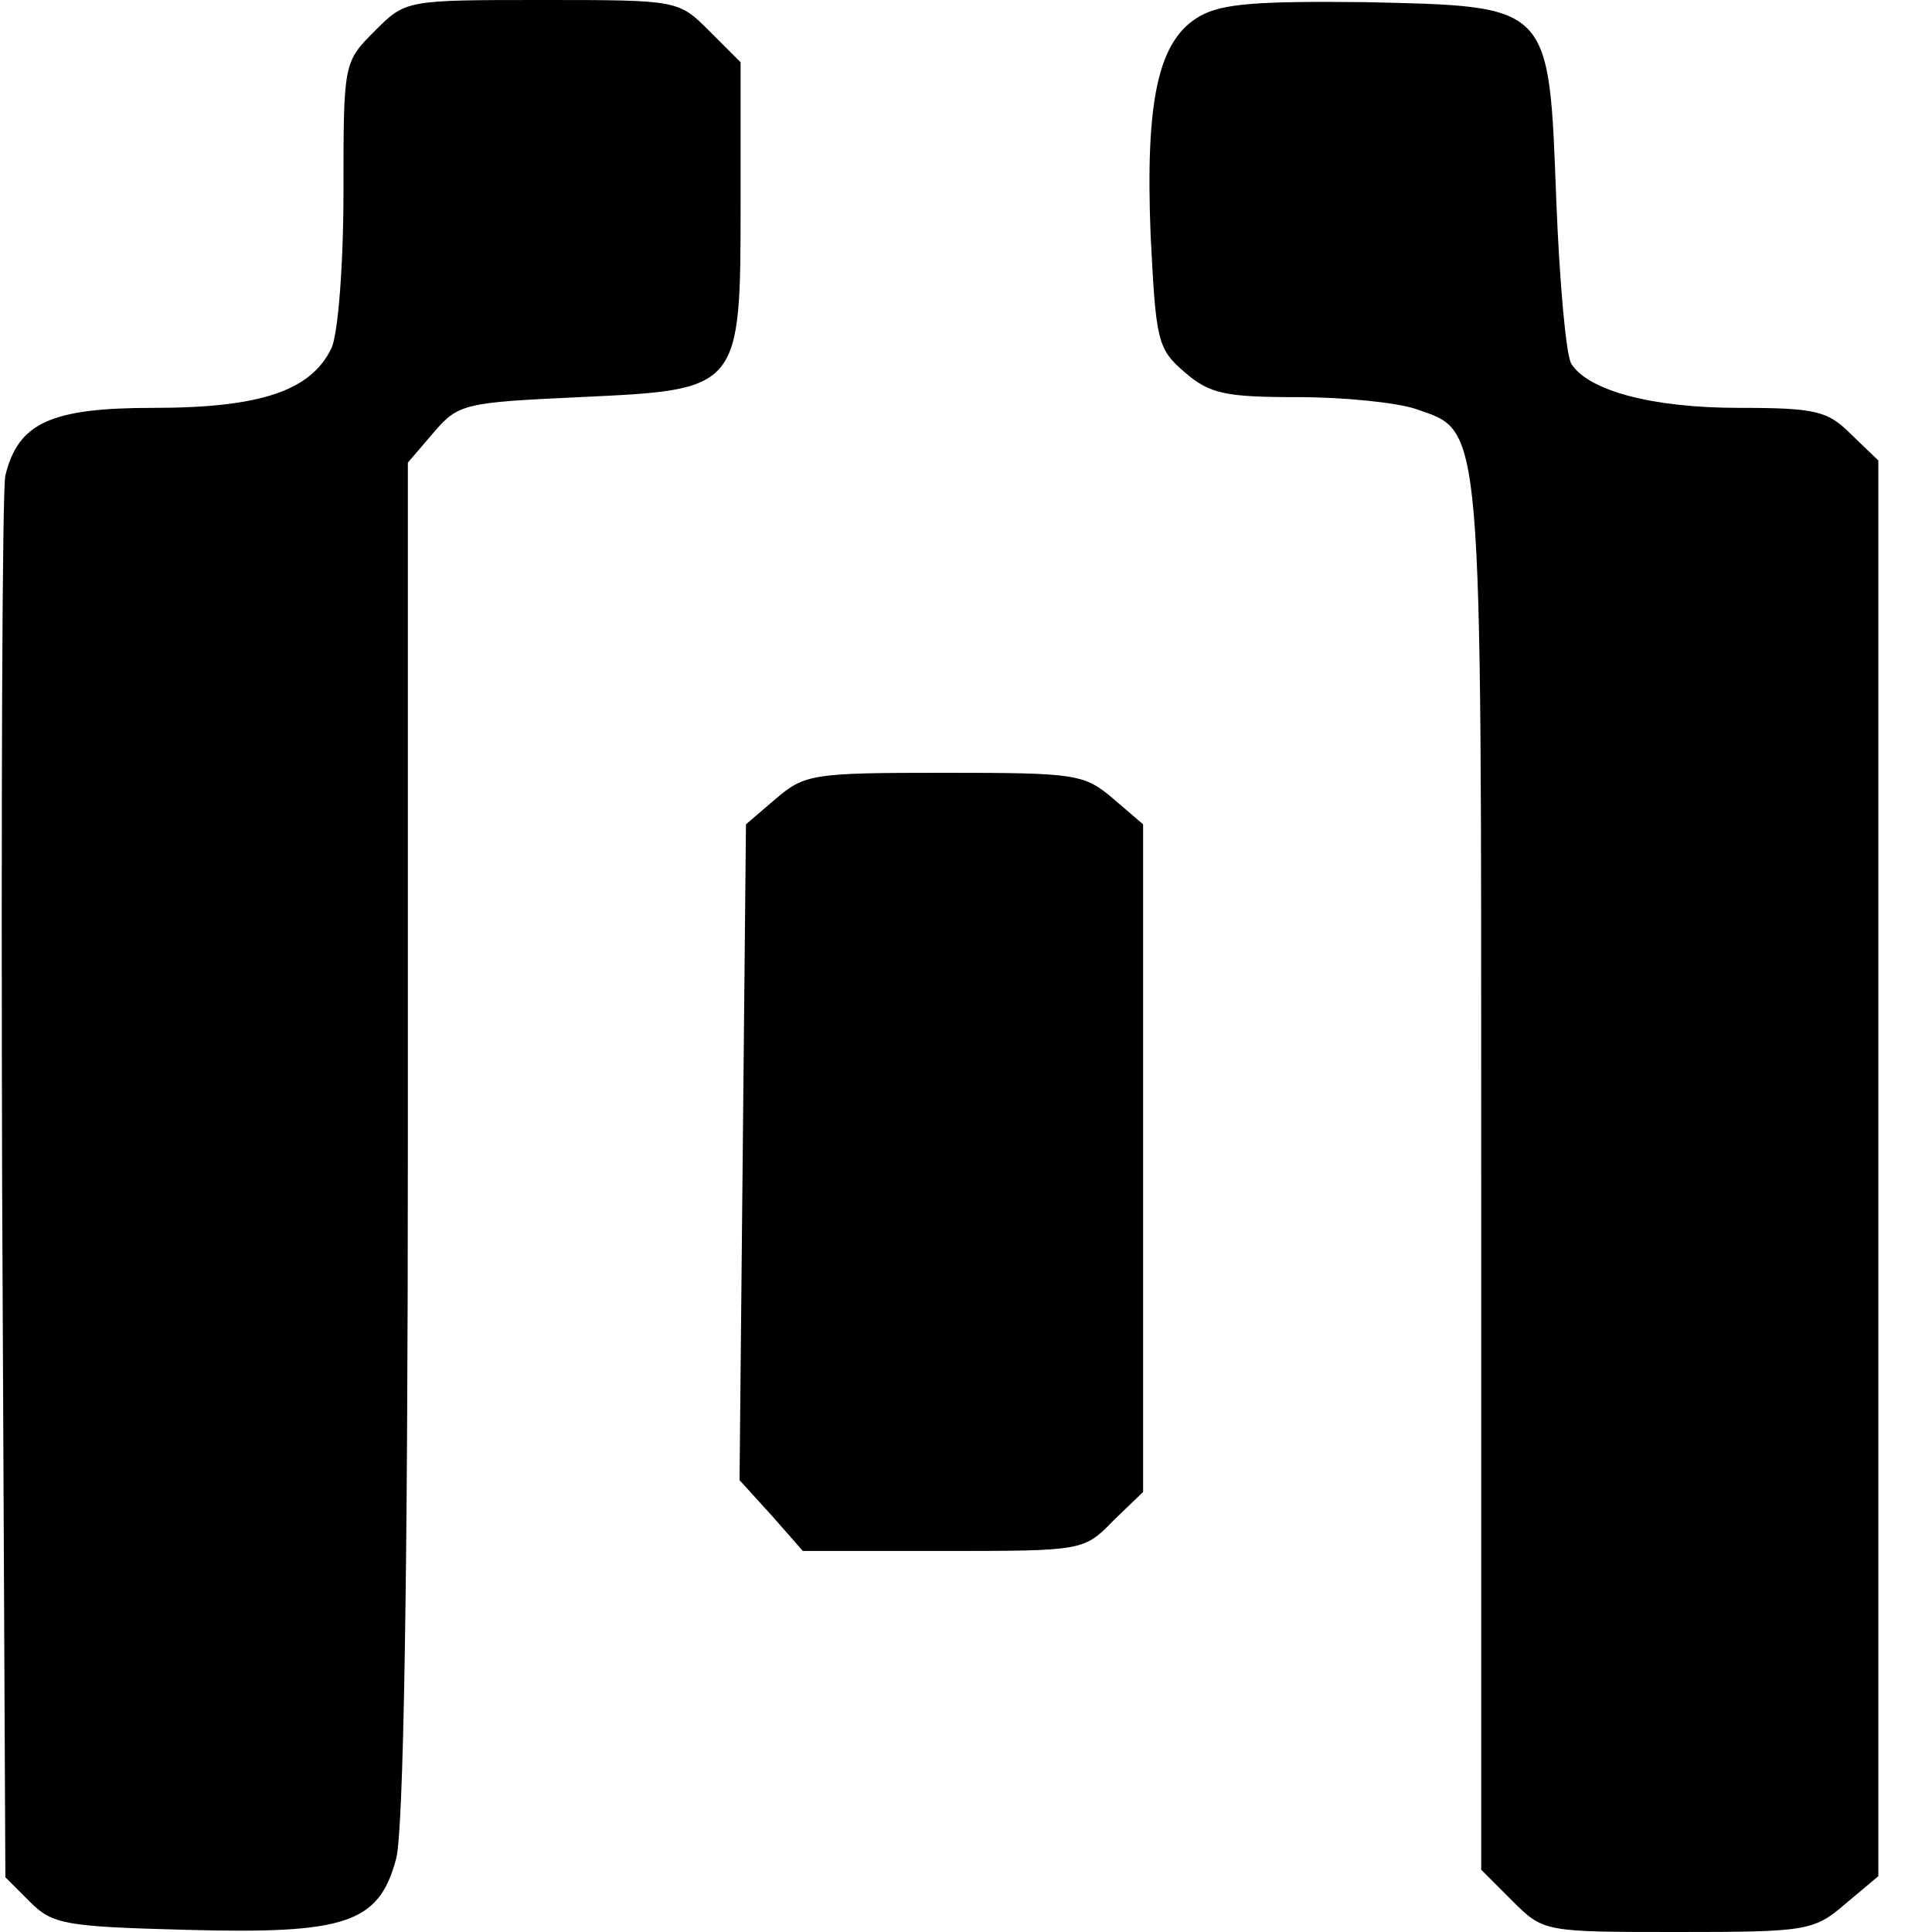
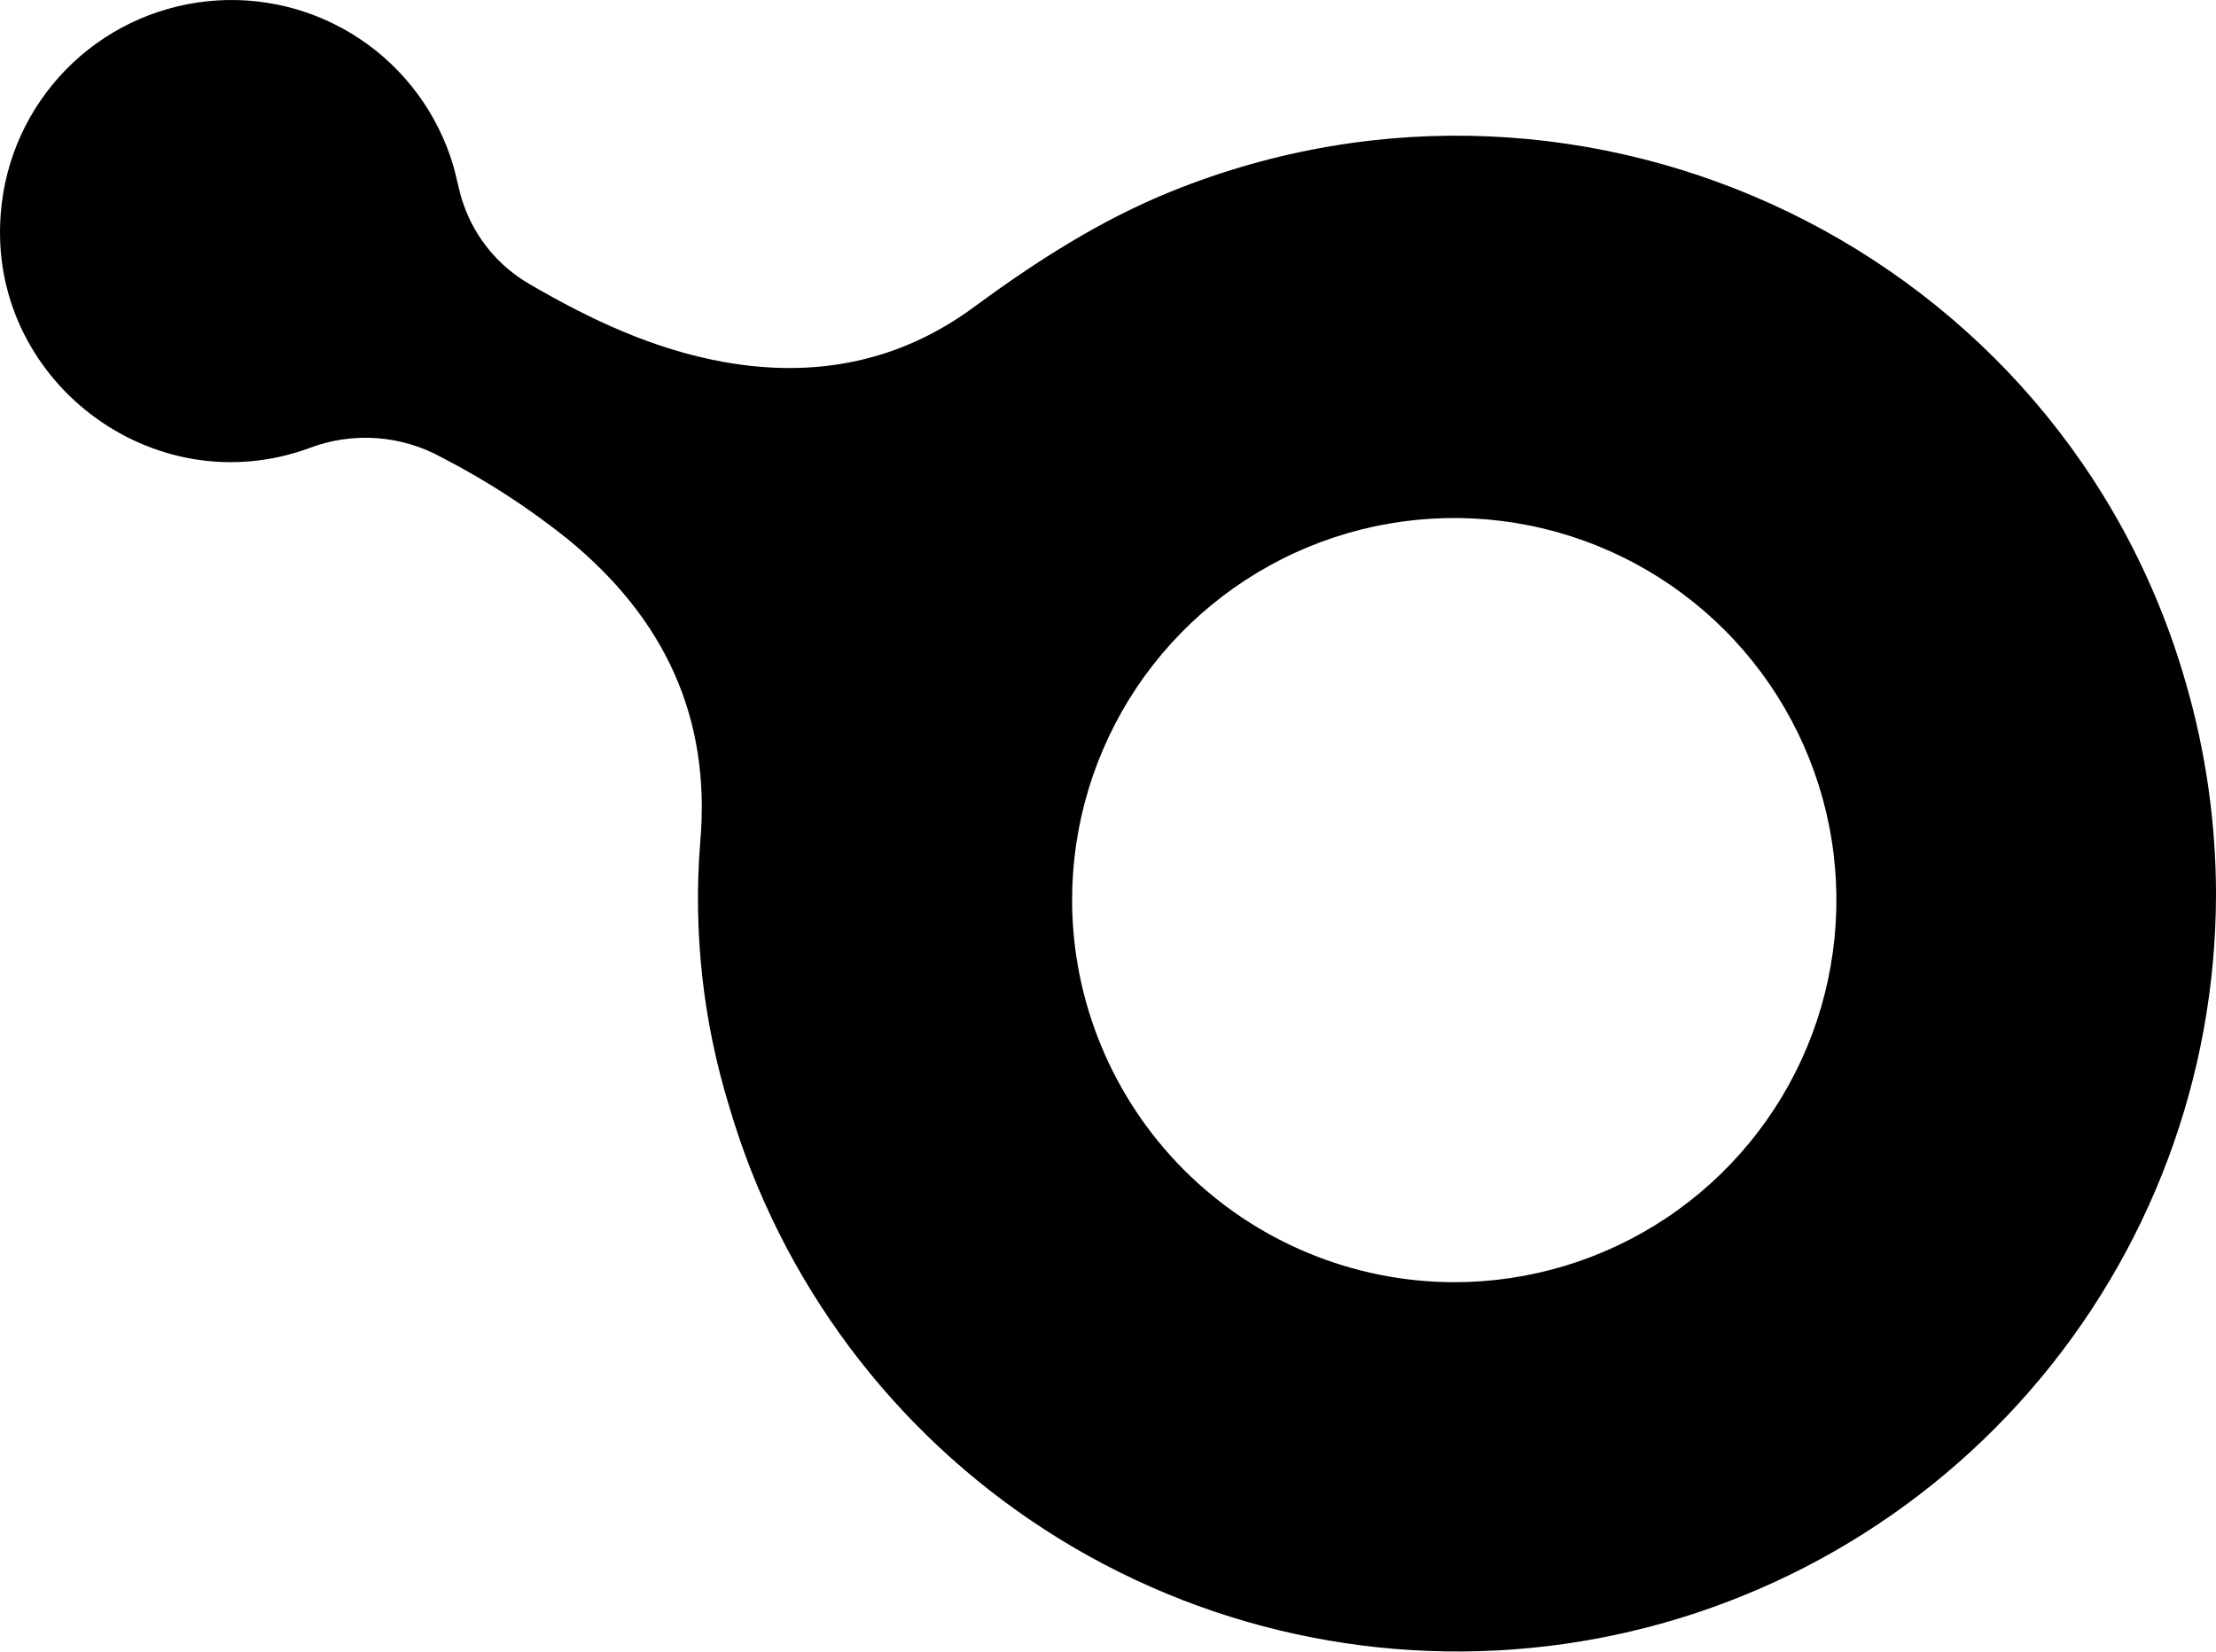
- <svg xmlns="http://www.w3.org/2000/svg" version="1.0" viewBox="0 0 180 180">
-   <path d="M34.9 2.9c-2.9 2.9-2.9 3-2.9 15 0 6.8-.5 13.1-1.1 14.5-1.9 4-6.6 5.6-16.6 5.6C4.7 38 1.7 39.4.5 44.3.2 45.5.1 75.4.2 110.7l.3 64.2 2.3 2.3c2.1 2.1 3.3 2.3 14.6 2.6 14.8.4 17.9-.6 19.5-6.6.7-2.4 1.1-26.2 1.1-66.9V43.1l2.4-2.8c2.3-2.7 2.9-2.8 13.6-3.3 15-.7 15-.6 15-18.2v-13l-2.9-2.9C63.2 0 63.2 0 50.5 0S37.8 0 34.9 2.9zM111.8 1.5c-3.9 2.2-5.1 7.8-4.6 20.4.5 9.8.6 10.6 3.2 12.8 2.3 2 3.8 2.3 10.5 2.3 4.3 0 9.2.5 11 1.1 6.3 2.2 6.1.3 6.1 71.4v64.7l2.9 2.9c2.9 2.9 3 2.9 15.4 2.9 12 0 12.7-.1 15.6-2.6l3.1-2.6V42.9l-2.5-2.4c-2.2-2.2-3.2-2.5-10.5-2.5-8.1 0-14-1.6-15.6-4.1-.5-.8-1.1-7.6-1.4-15.1C144.3.3 144.6.6 127.2.2c-9.8-.1-13.3.1-15.4 1.3zM72.3 74.4l-2.8 2.4-.3 30.6-.3 30.5 3 3.3 2.9 3.3h13.1c12.9 0 13.1 0 15.8-2.8l2.8-2.7V76.8l-2.8-2.4C101 72.1 100.2 72 88 72s-13 .1-15.7 2.4z" />
+ <svg xmlns="http://www.w3.org/2000/svg" width="432" height="322" viewBox="0 0 432 322">
+   <g fill="none" fill-rule="evenodd" transform="translate(-39 -96)">
+     <rect width="512" height="512" />
+     <path fill="#000" d="M434.775,367.108 C458.109,340.266 470.969,305.921 471,270.373 C470.99,256.495 469.025,242.689 465.177,229.355 C441.195,145.208 348.878,100.393 267.395,133.3 C253.485,138.919 241.047,146.926 229.009,155.759 C214.462,166.567 197.877,169.78 180.058,166.567 C166.302,164.093 154.039,158.267 142.228,151.394 C136.209,147.914 131.641,142.388 129.357,135.826 C128.843,134.41 128.493,132.911 128.143,131.406 C127.896,130.353 127.649,129.298 127.351,128.265 C124.357,118.173 117.927,109.446 109.171,103.597 C100.416,97.749 89.881,95.148 79.407,96.246 C68.934,97.344 59.17,102.072 51.814,109.609 C44.468,117.147 39.983,127.018 39.16,137.51 C36.454,169.884 68.636,194.542 99.233,183.39 C103.441,181.777 107.947,181.109 112.453,181.432 C116.949,181.756 121.312,183.064 125.252,185.262 C133.915,189.729 142.104,195.048 149.707,201.14 C168.452,216.503 177.671,235.782 175.5,260.32 C174.121,277.655 176.035,295.094 181.148,311.716 C191.138,345.835 213.104,375.213 243.012,394.461 C272.92,413.709 308.774,421.54 344.001,416.517 C379.218,411.492 411.451,393.951 434.775,367.108 Z M260.563,230.089 C252.38,242.34 248,256.745 248,271.483 C248.021,291.22 255.875,310.142 269.816,324.108 C283.768,338.073 302.675,345.945 322.414,346 C337.147,346.016 351.561,341.662 363.826,333.487 C376.091,325.312 385.653,313.684 391.307,300.074 C396.952,286.463 398.442,271.482 395.584,257.025 C392.716,242.568 385.632,229.285 375.217,218.857 C364.803,208.428 351.53,201.323 337.075,198.44 C322.62,195.557 307.64,197.024 294.018,202.658 C280.406,208.292 268.757,217.837 260.563,230.089 Z" />
+   </g>
</svg>
